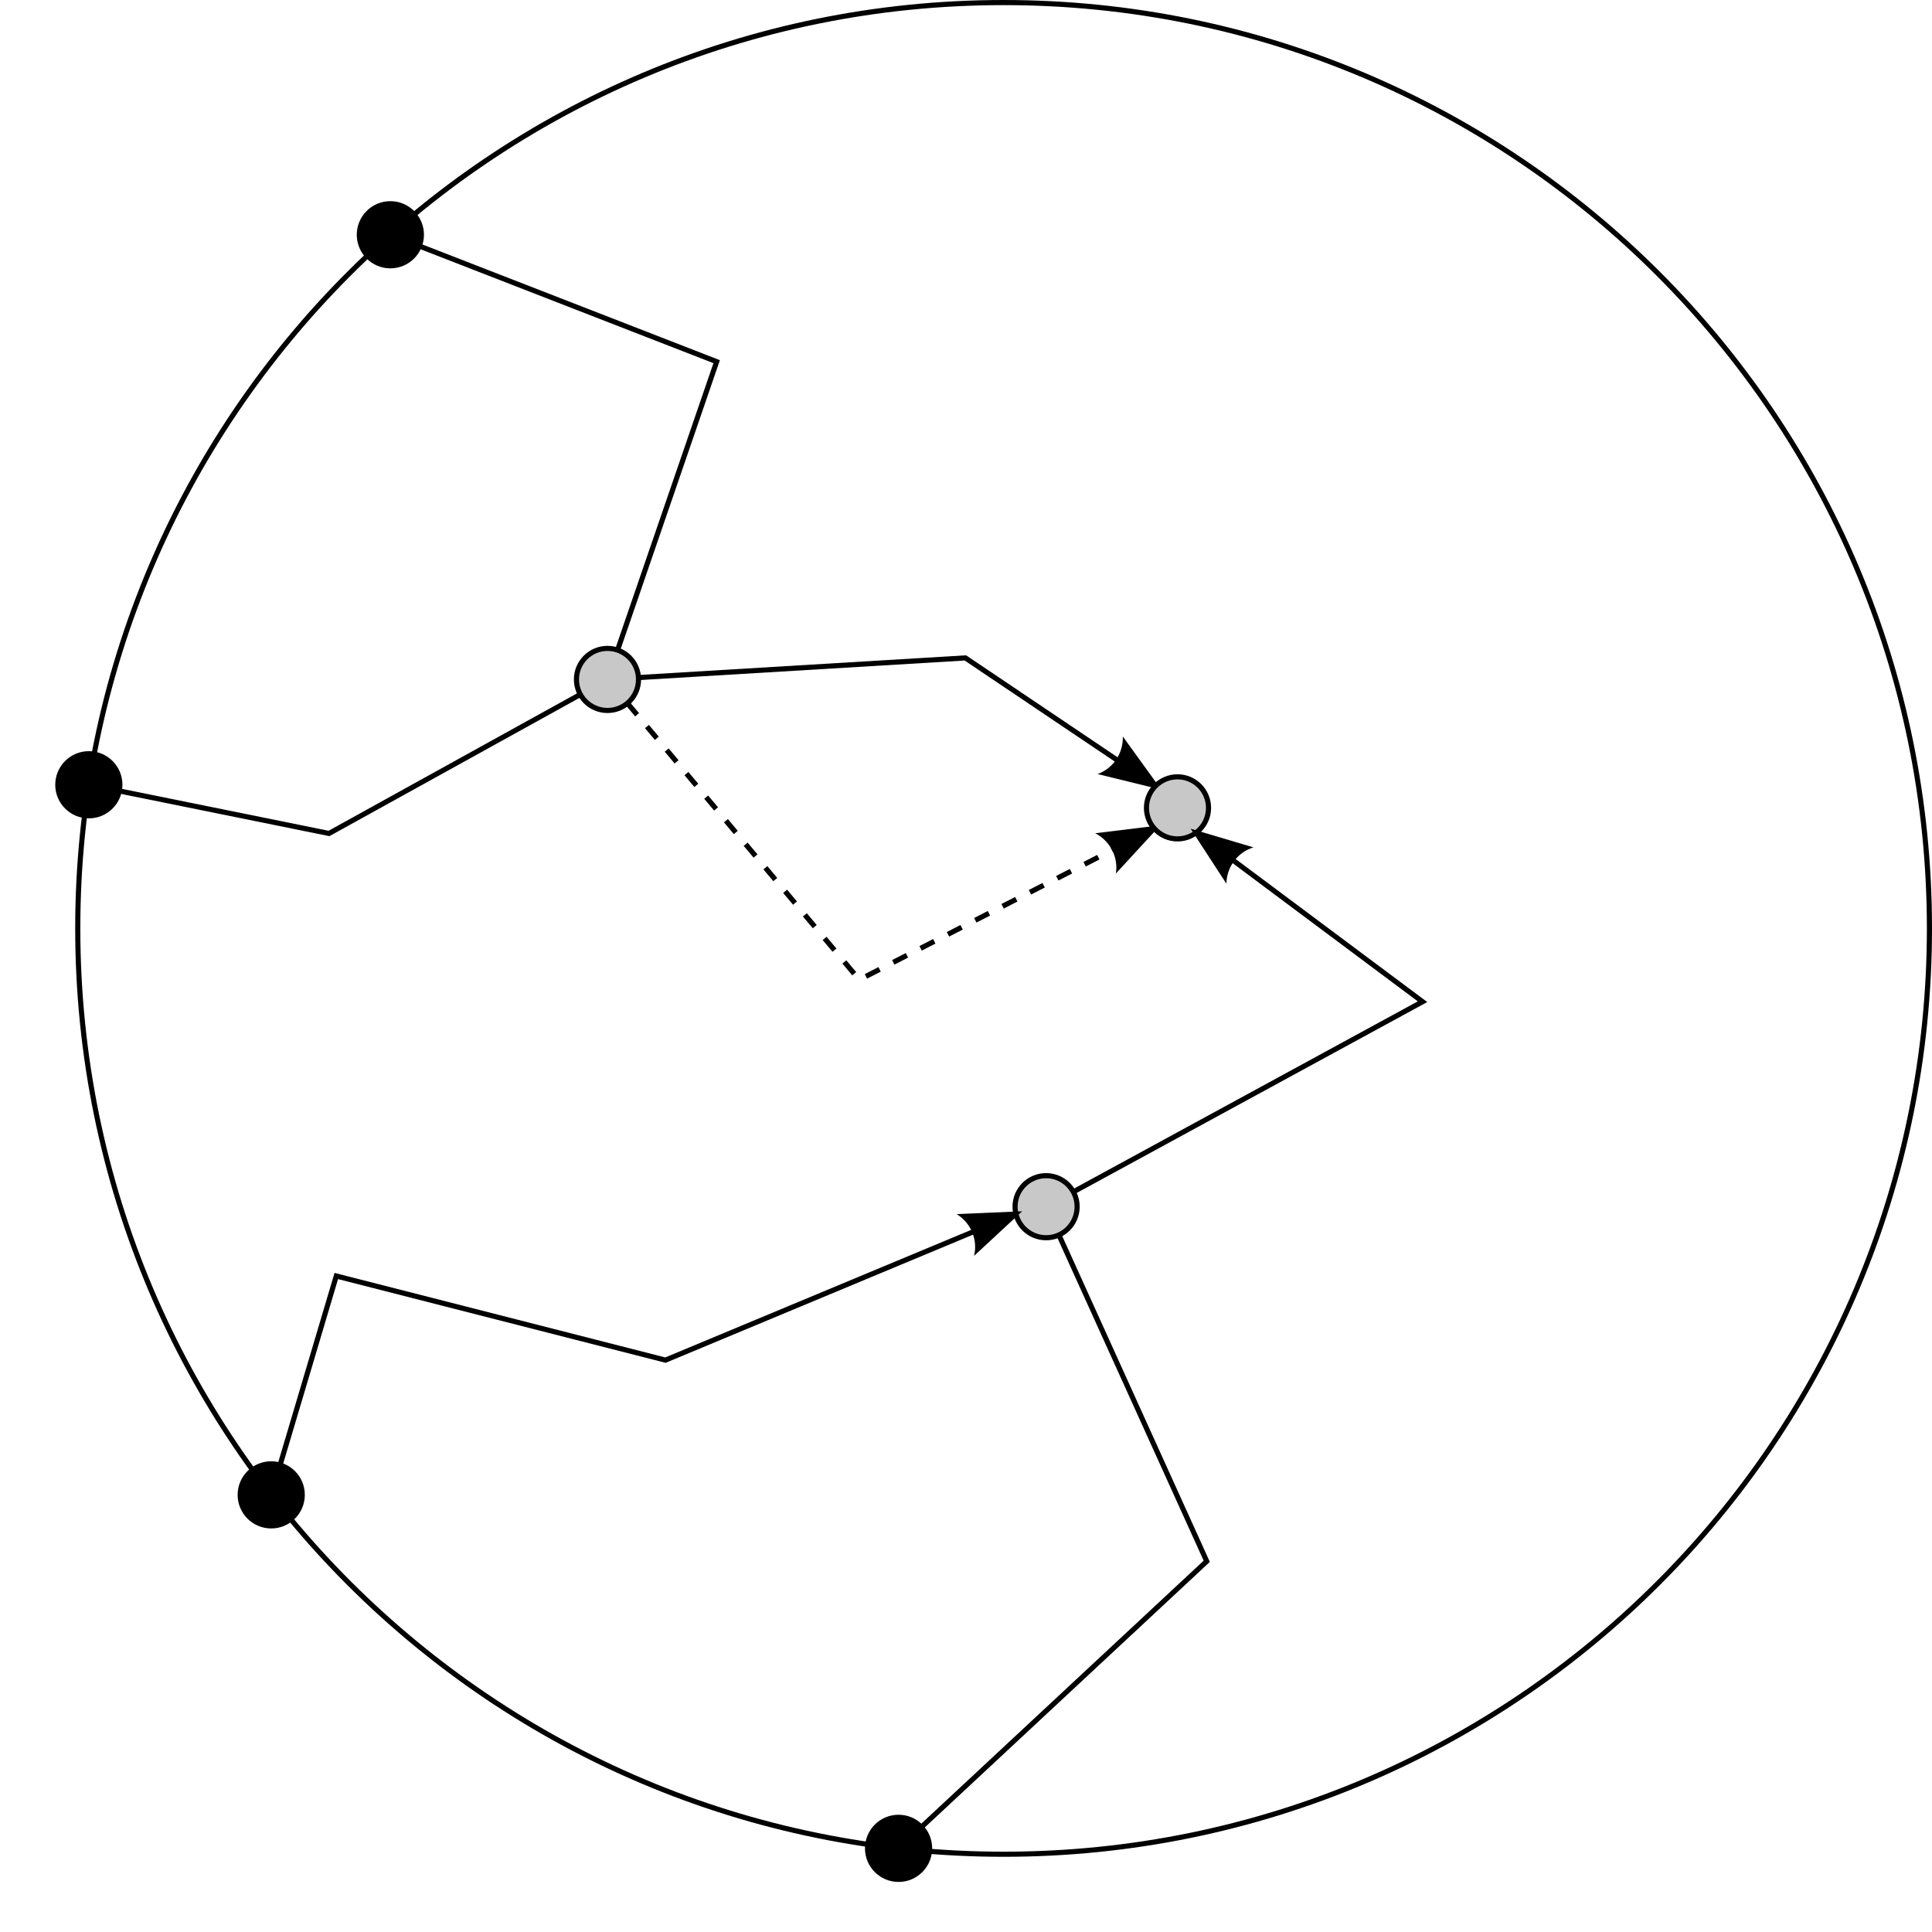
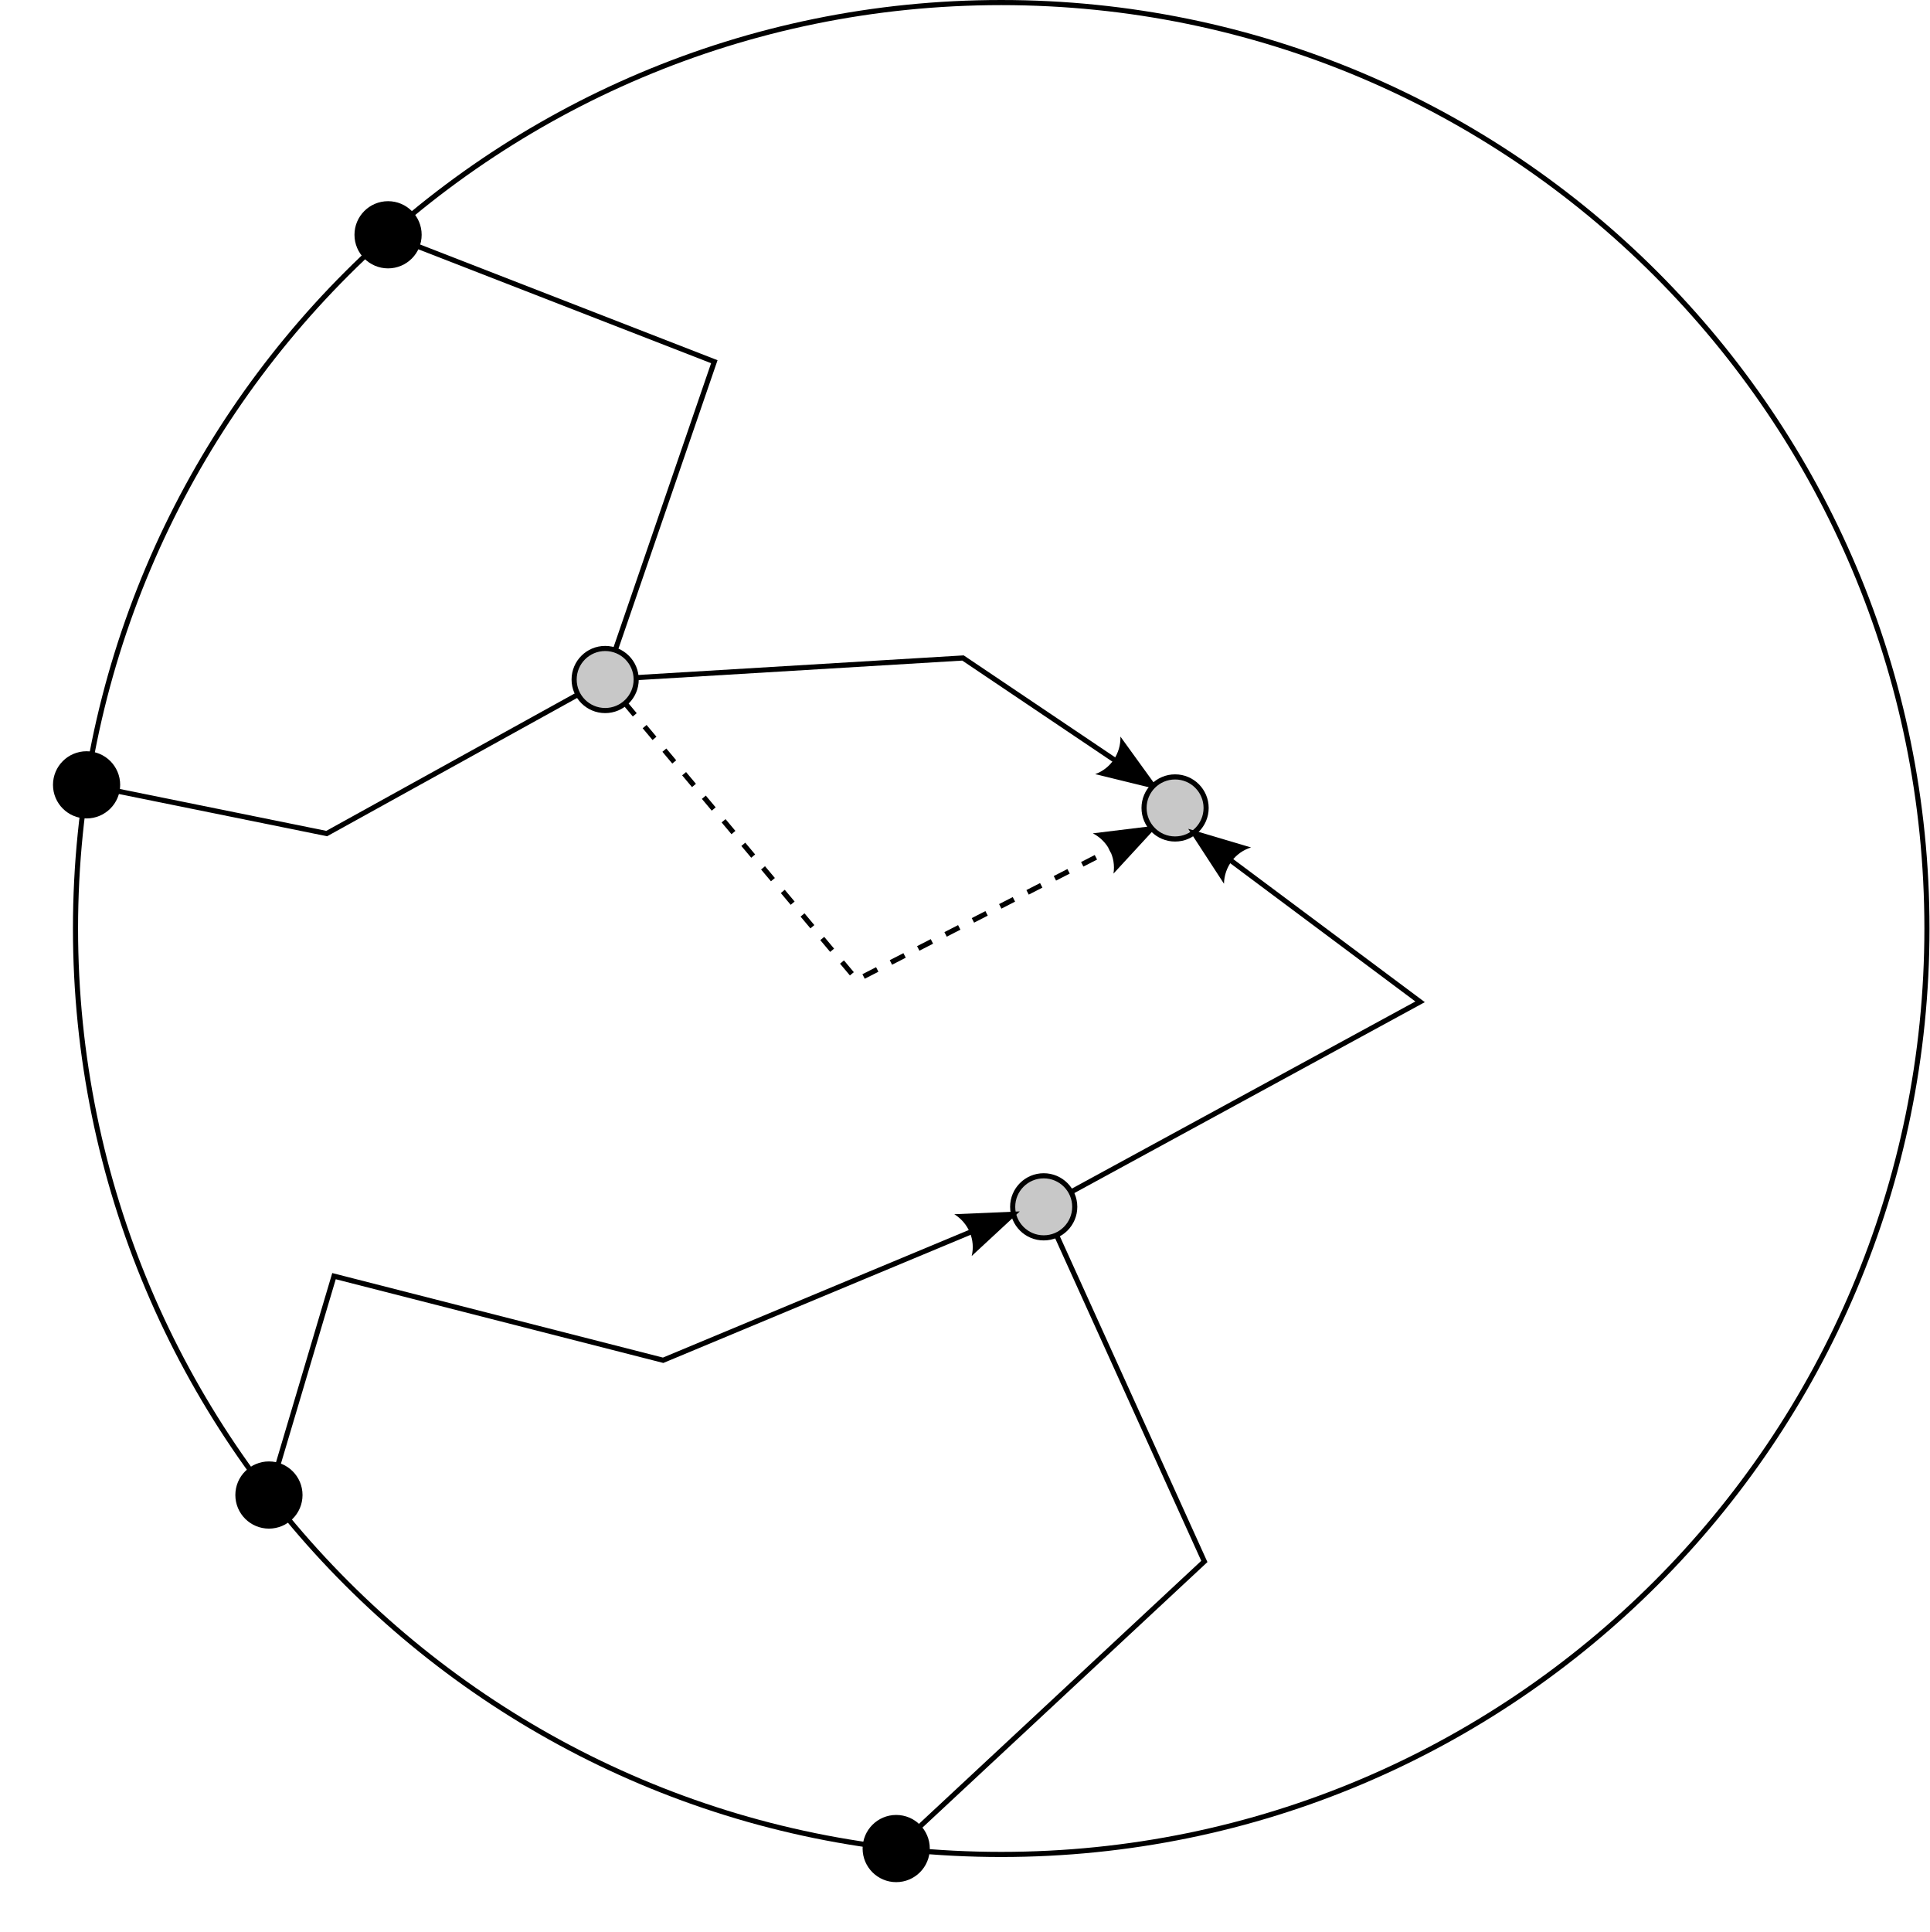
- <svg xmlns="http://www.w3.org/2000/svg" width="377.321" height="377.28" id="svg2" version="1.1">
+ <svg xmlns="http://www.w3.org/2000/svg" width="376.882" height="377.28" id="svg2" version="1.1">
  <defs id="defs4">
    <marker orient="auto" refY="0" refX="0" id="Arrow2Mend" style="overflow:visible">
      <path id="path3829" style="fill-rule:evenodd;stroke-width:0.625;stroke-linejoin:round" d="M 8.719,4.034 -2.207,0.016 8.719,-4.002 c -1.745,2.372 -1.735,5.617 -6e-7,8.035 z" transform="scale(-0.6,-0.6)" />
    </marker>
    <marker orient="auto" refY="0" refX="0" id="Arrow2Lend" style="overflow:visible">
      <path id="path3823" style="fill-rule:evenodd;stroke-width:0.625;stroke-linejoin:round" d="M 8.719,4.034 -2.207,0.016 8.719,-4.002 c -1.745,2.372 -1.735,5.617 -6e-7,8.035 z" transform="matrix(-1.1,0,0,-1.1,-1.1,0)" />
    </marker>
    <marker orient="auto" refY="0" refX="0" id="Arrow1Lend" style="overflow:visible">
      <path id="path3805" d="M 0,0 5,-5 -12.5,0 5,5 0,0 z" style="fill-rule:evenodd;stroke:#000000;stroke-width:1pt" transform="matrix(-0.8,0,0,-0.8,-10,0)" />
    </marker>
  </defs>
-   <g id="layer1" transform="translate(-234.3211,-271.0143)">
+   <g id="layer1" transform="translate(-234.7606,-271.0143)">
    <path style="fill:none;stroke:#000000;stroke-width:1px;stroke-linecap:butt;stroke-linejoin:miter;stroke-opacity:1;marker-end:url(#Arrow2Lend)" d="m 251.671,424.279 46.901,9.512 54.392,-30.081 69.894,-4.205 37.143,25" id="path6152" />
    <path style="fill:#000000;fill-opacity:0;stroke:#000000;stroke-width:1;stroke-miterlimit:4;stroke-opacity:1;stroke-dasharray:none;stroke-dashoffset:0" id="path2985" d="m 611.142,452.332 c 0,99.863 -80.955,180.817 -180.817,180.817 -99.863,0 -180.817,-80.955 -180.817,-180.817 0,-99.863 80.955,-180.817 180.817,-180.817 99.863,0 180.817,80.955 180.817,180.817 z" />
    <path style="fill:#000000;fill-opacity:1;stroke:#000000;stroke-width:1;stroke-miterlimit:4;stroke-opacity:1;stroke-dasharray:none;stroke-dashoffset:0" id="path2987" d="m 209.102,152.316 c 0,3.347 -2.714,6.061 -6.061,6.061 -3.347,0 -6.061,-2.714 -6.061,-6.061 0,-3.347 2.714,-6.061 6.061,-6.061 3.347,0 6.061,2.714 6.061,6.061 z" transform="translate(107.5184,164.5465)" />
    <path style="fill:#000000;fill-opacity:1;stroke:#000000;stroke-width:1;stroke-miterlimit:4;stroke-opacity:1;stroke-dasharray:none;stroke-dashoffset:0" id="path2987-3" d="m 209.102,152.316 c 0,3.347 -2.714,6.061 -6.061,6.061 -3.347,0 -6.061,-2.714 -6.061,-6.061 0,-3.347 2.714,-6.061 6.061,-6.061 3.347,0 6.061,2.714 6.061,6.061 z" transform="translate(48.63009,271.9623)" />
    <path style="fill:#000000;fill-opacity:1;stroke:#000000;stroke-width:1;stroke-miterlimit:4;stroke-opacity:1;stroke-dasharray:none;stroke-dashoffset:0" id="path2987-6" d="m 209.102,152.316 c 0,3.347 -2.714,6.061 -6.061,6.061 -3.347,0 -6.061,-2.714 -6.061,-6.061 0,-3.347 2.714,-6.061 6.061,-6.061 3.347,0 6.061,2.714 6.061,6.061 z" transform="translate(84.24976,410.6459)" />
    <path style="fill:#000000;fill-opacity:1;stroke:#000000;stroke-width:1;stroke-miterlimit:4;stroke-opacity:1;stroke-dasharray:none;stroke-dashoffset:0" id="path2987-7" d="m 209.102,152.316 c 0,3.347 -2.714,6.061 -6.061,6.061 -3.347,0 -6.061,-2.714 -6.061,-6.061 0,-3.347 2.714,-6.061 6.061,-6.061 3.347,0 6.061,2.714 6.061,6.061 z" transform="translate(206.7701,479.6817)" />
    <path style="fill:none;stroke:#000000;stroke-width:1px;stroke-linecap:butt;stroke-linejoin:miter;stroke-opacity:1" d="m 310.559,316.863 63.727,24.785 -21.323,62.062" id="path6716" />
    <path style="fill:none;stroke:#000000;stroke-width:1;stroke-linecap:butt;stroke-linejoin:miter;stroke-miterlimit:4;stroke-opacity:1;stroke-dasharray:3, 3;stroke-dashoffset:0;marker-end:url(#Arrow2Lend)" d="m 352.963,403.71 49.18,58.653 57.612,-29.545" id="path6528" />
    <path style="fill:#c8c8c8;fill-opacity:1;stroke:#000000;stroke-width:1;stroke-miterlimit:4;stroke-opacity:1;stroke-dasharray:none;stroke-dashoffset:0" id="path2987-5" d="m 209.102,152.316 c 0,3.347 -2.714,6.061 -6.061,6.061 -3.347,0 -6.061,-2.714 -6.061,-6.061 0,-3.347 2.714,-6.061 6.061,-6.061 3.347,0 6.061,2.714 6.061,6.061 z" transform="translate(261.245,276.4745)" />
    <path style="fill:none;stroke:#000000;stroke-width:1px;stroke-linecap:butt;stroke-linejoin:miter;stroke-opacity:1;marker-end:url(#Arrow2Lend)" d="M 409.811,631.998 470,575.934 438.624,506.684 512.143,466.648 467.922,433.64" id="path5964" />
    <path style="fill:#c8c8c8;fill-opacity:1;stroke:#000000;stroke-width:1;stroke-miterlimit:4;stroke-opacity:1;stroke-dasharray:none;stroke-dashoffset:0" id="path2987-5-3" d="m 209.102,152.316 c 0,3.347 -2.714,6.061 -6.061,6.061 -3.347,0 -6.061,-2.714 -6.061,-6.061 0,-3.347 2.714,-6.061 6.061,-6.061 3.347,0 6.061,2.714 6.061,6.061 z" transform="translate(149.9225,251.3934)" />
    <path style="fill:#c8c8c8;fill-opacity:1;fill-rule:nonzero;stroke:#000000;stroke-width:1;stroke-miterlimit:4;stroke-opacity:1;stroke-dasharray:none;stroke-dashoffset:0" id="path2987-5-5" d="m 209.102,152.316 c 0,3.347 -2.714,6.061 -6.061,6.061 -3.347,0 -6.061,-2.714 -6.061,-6.061 0,-3.347 2.714,-6.061 6.061,-6.061 3.347,0 6.061,2.714 6.061,6.061 z" transform="translate(235.5829,354.3676)" />
    <path style="fill:none;stroke:#000000;stroke-width:1px;stroke-linecap:butt;stroke-linejoin:miter;stroke-opacity:1;marker-end:url(#Arrow2Lend)" d="M 287.29,562.962 300,520.219 l 64.286,16.429 68.445,-28.541" id="path5776" />
    <flowRoot xml:space="preserve" id="flowRoot6718" style="font-size:12px;font-style:normal;font-weight:normal;line-height:125%;letter-spacing:0px;word-spacing:0px;fill:#000000;fill-opacity:1;stroke:none;font-family:Sans" transform="translate(162.324,17.27672)">
      <flowRegion id="flowRegion6720">
        <rect id="rect6722" width="20" height="15" x="232.857" y="616.648" />
      </flowRegion>
-       <flowPara id="flowPara6724">s<flowSpan style="font-size:65.001%;baseline-shift:sub" id="flowSpan6726">1</flowSpan>
+       <flowPara id="flowPara6724">b<flowSpan style="font-size:65.001%;baseline-shift:sub" id="flowSpan6726">1</flowSpan>
      </flowPara>
    </flowRoot>
    <flowRoot transform="translate(40.44668,-51.65507)" xml:space="preserve" id="flowRoot6718-9" style="font-size:12px;font-style:normal;font-weight:normal;line-height:125%;letter-spacing:0px;word-spacing:0px;fill:#000000;fill-opacity:1;stroke:none;font-family:Sans">
      <flowRegion id="flowRegion6720-8">
        <rect id="rect6722-1" width="20" height="15" x="232.857" y="616.648" />
      </flowRegion>
-       <flowPara id="flowPara6724-0">s<flowSpan style="font-size:65.001%;baseline-shift:sub" id="flowSpan6758">2</flowSpan>
+       <flowPara id="flowPara6724-0">b<flowSpan style="font-size:65.001%;baseline-shift:sub" id="flowSpan6758">2</flowSpan>
      </flowPara>
    </flowRoot>
    <flowRoot transform="translate(64.46834,-322.3804)" xml:space="preserve" id="flowRoot6718-9-6" style="font-size:12px;font-style:normal;font-weight:normal;line-height:125%;letter-spacing:0px;word-spacing:0px;fill:#000000;fill-opacity:1;stroke:none;font-family:Sans">
      <flowRegion id="flowRegion6720-8-0">
        <rect id="rect6722-1-1" width="20" height="15" x="232.857" y="616.648" />
      </flowRegion>
-       <flowPara id="flowPara6724-0-0">s<flowSpan style="font-size:65.001%;baseline-shift:sub" id="flowSpan6807">4</flowSpan>
+       <flowPara id="flowPara6724-0-0">b<flowSpan style="font-size:65.001%;baseline-shift:sub" id="flowSpan6807">4</flowSpan>
      </flowPara>
    </flowRoot>
    <flowRoot transform="translate(0.827002,-212.3387)" xml:space="preserve" id="flowRoot6718-9-5" style="font-size:12px;font-style:normal;font-weight:normal;line-height:125%;letter-spacing:0px;word-spacing:0px;fill:#000000;fill-opacity:1;stroke:none;font-family:Sans">
      <flowRegion id="flowRegion6720-8-1">
        <rect id="rect6722-1-9" width="20" height="15" x="232.857" y="616.648" />
      </flowRegion>
-       <flowPara id="flowPara6724-0-7">s<flowSpan style="font-size:65.001%;baseline-shift:sub" id="flowSpan6805">3</flowSpan>
+       <flowPara id="flowPara6724-0-7">b<flowSpan style="font-size:65.001%;baseline-shift:sub" id="flowSpan6805">3</flowSpan>
      </flowPara>
    </flowRoot>
    <flowRoot xml:space="preserve" id="flowRoot6809" style="font-size:12px;font-style:normal;font-weight:normal;line-height:125%;letter-spacing:0px;word-spacing:0px;fill:#000000;fill-opacity:1;stroke:none;font-family:Sans" transform="translate(396.2857,-123.5452)">
      <flowRegion id="flowRegion6811">
        <rect id="rect6813" width="39.286" height="25" x="70" y="532.362" />
      </flowRegion>
      <flowPara id="flowPara6815">v</flowPara>
    </flowRoot>
    <flowRoot xml:space="preserve" id="flowRoot6817" style="font-size:12px;font-style:normal;font-weight:normal;line-height:125%;letter-spacing:0px;word-spacing:0px;fill:#000000;fill-opacity:1;stroke:none;font-family:Sans" transform="translate(358.7143,-121.5714)">
      <flowRegion id="flowRegion6819">
        <rect id="rect6821" width="16.429" height="14.286" x="68.571" y="608.791" />
      </flowRegion>
      <flowPara id="flowPara6823">u</flowPara>
    </flowRoot>
    <flowRoot xml:space="preserve" id="flowRoot6825" style="font-size:12px;font-style:normal;font-weight:normal;line-height:125%;letter-spacing:0px;word-spacing:0px;fill:#000000;fill-opacity:1;stroke:none;font-family:Sans" transform="translate(244,-278.8571)">
      <flowRegion id="flowRegion6827">
        <rect id="rect6829" width="20" height="16.429" x="93.571" y="663.791" />
      </flowRegion>
      <flowPara id="flowPara6831">w</flowPara>
    </flowRoot>
  </g>
</svg>
